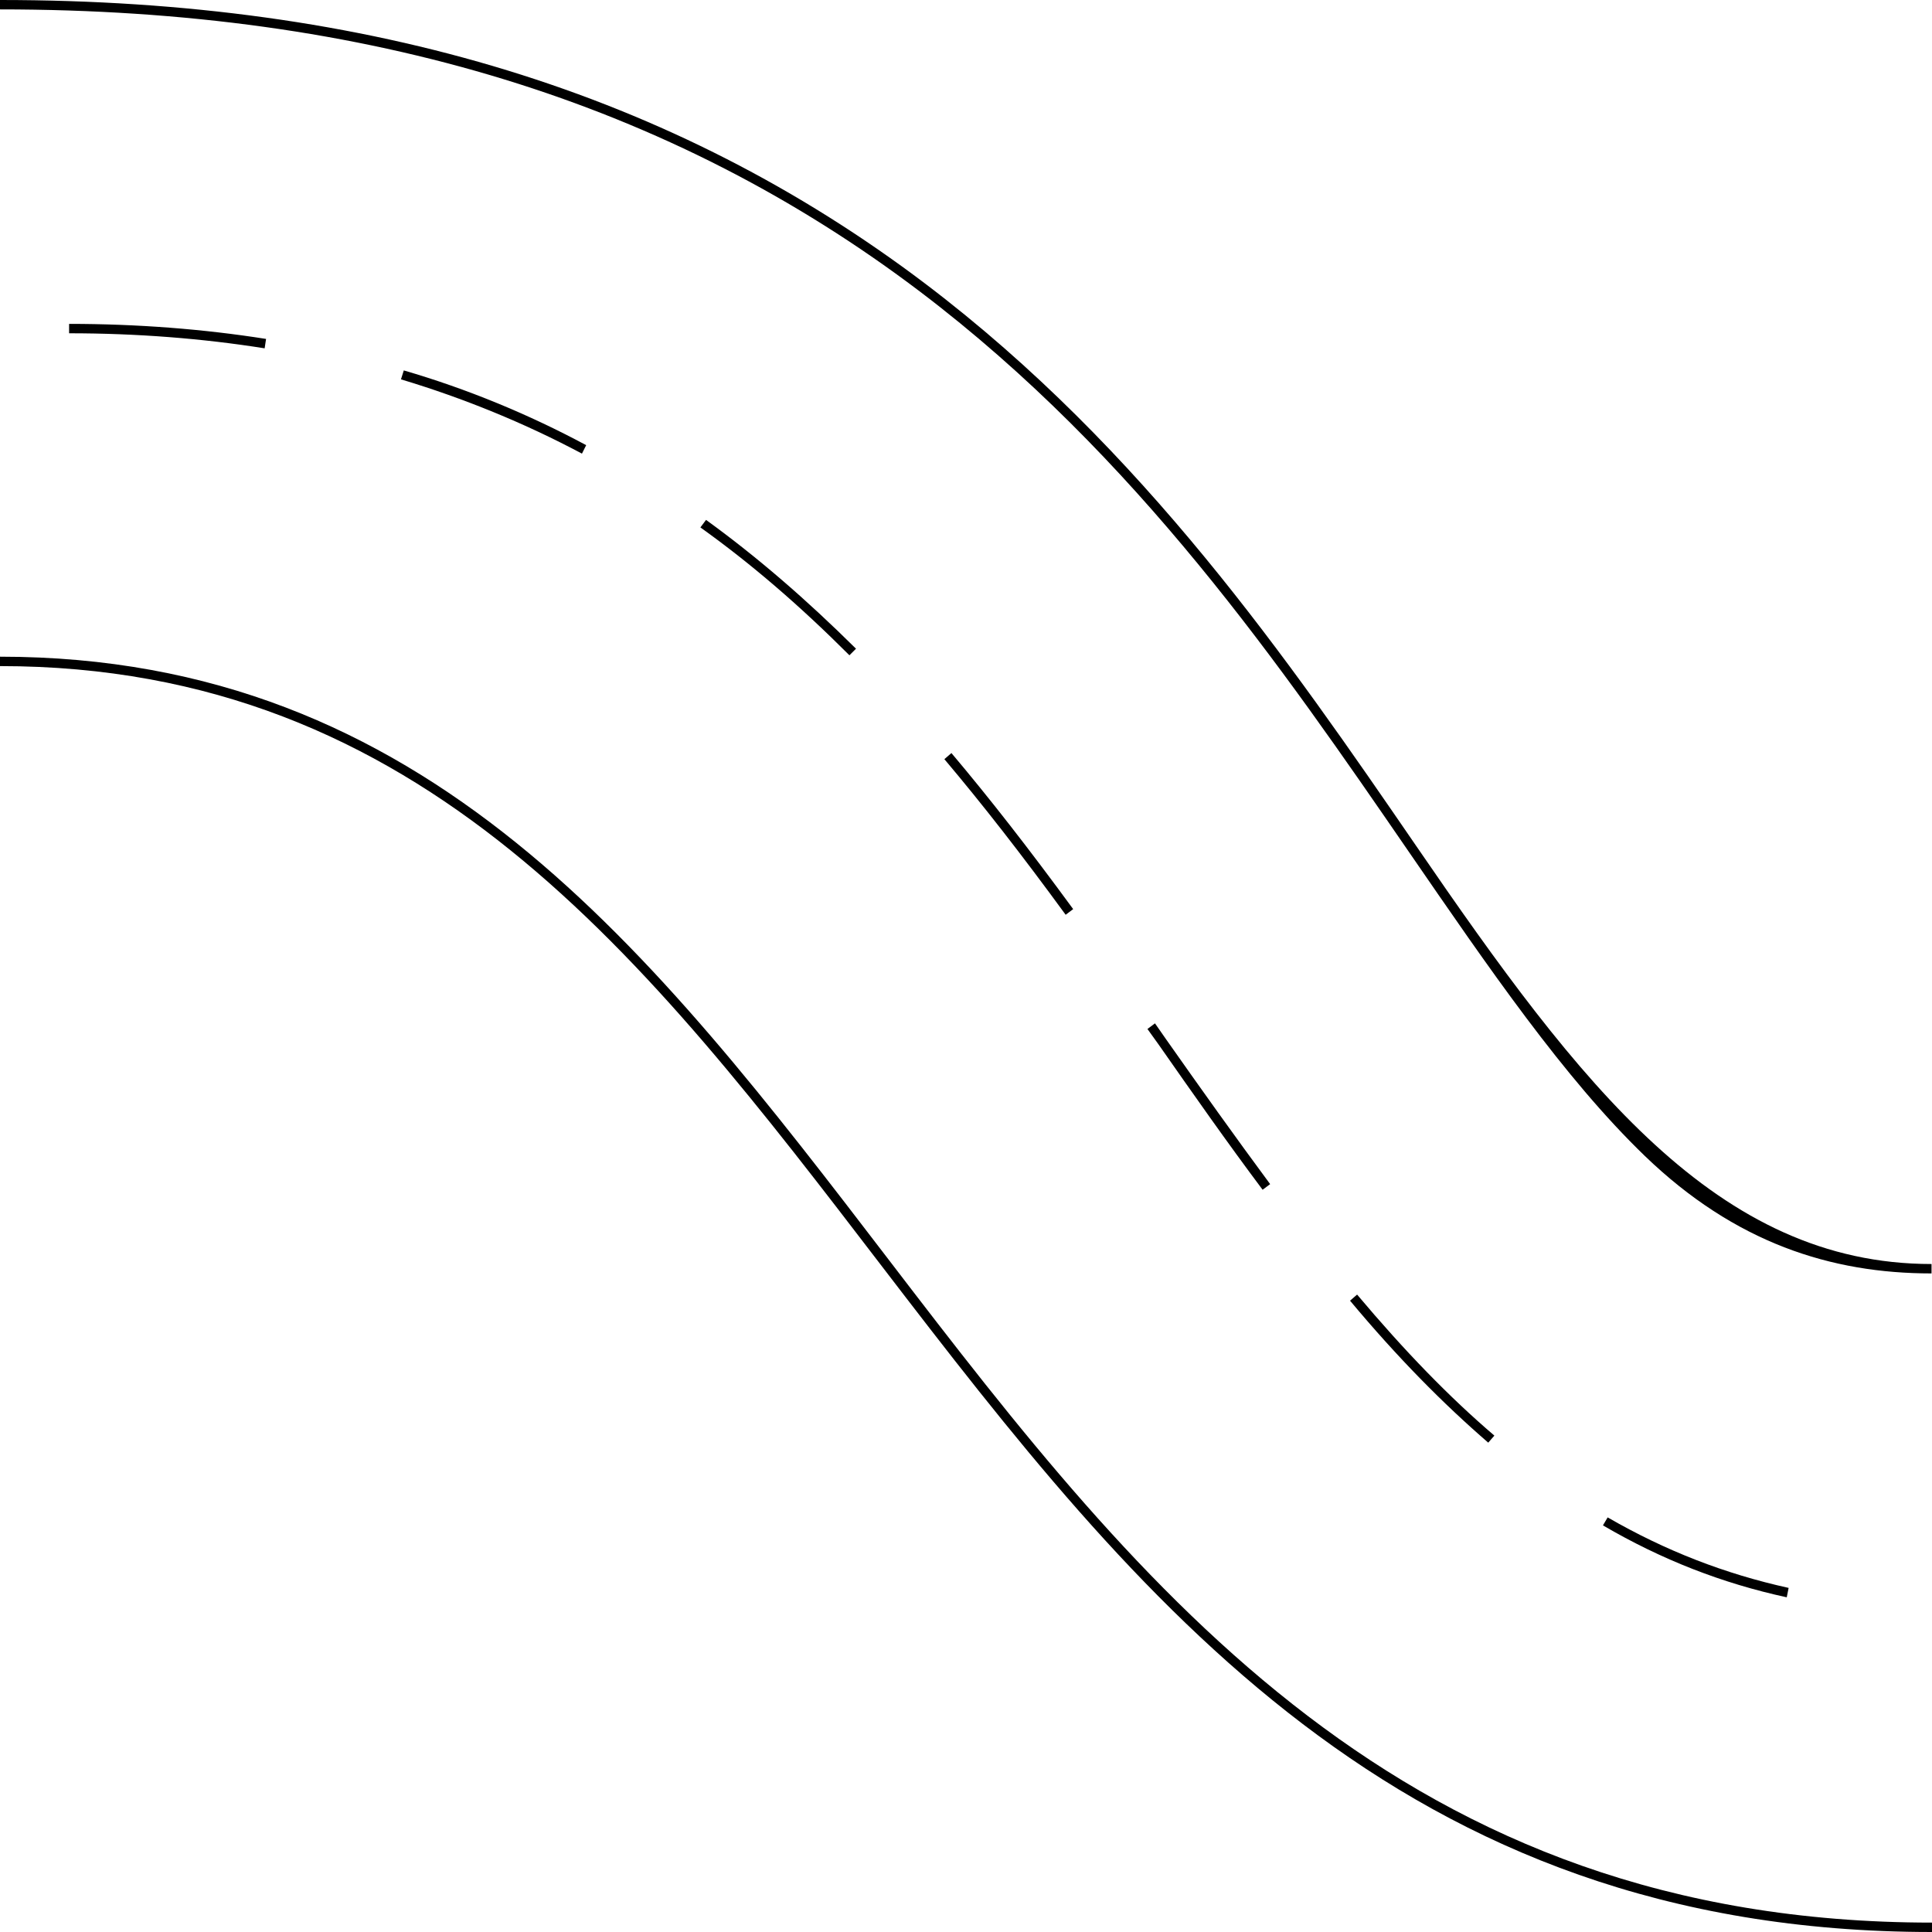
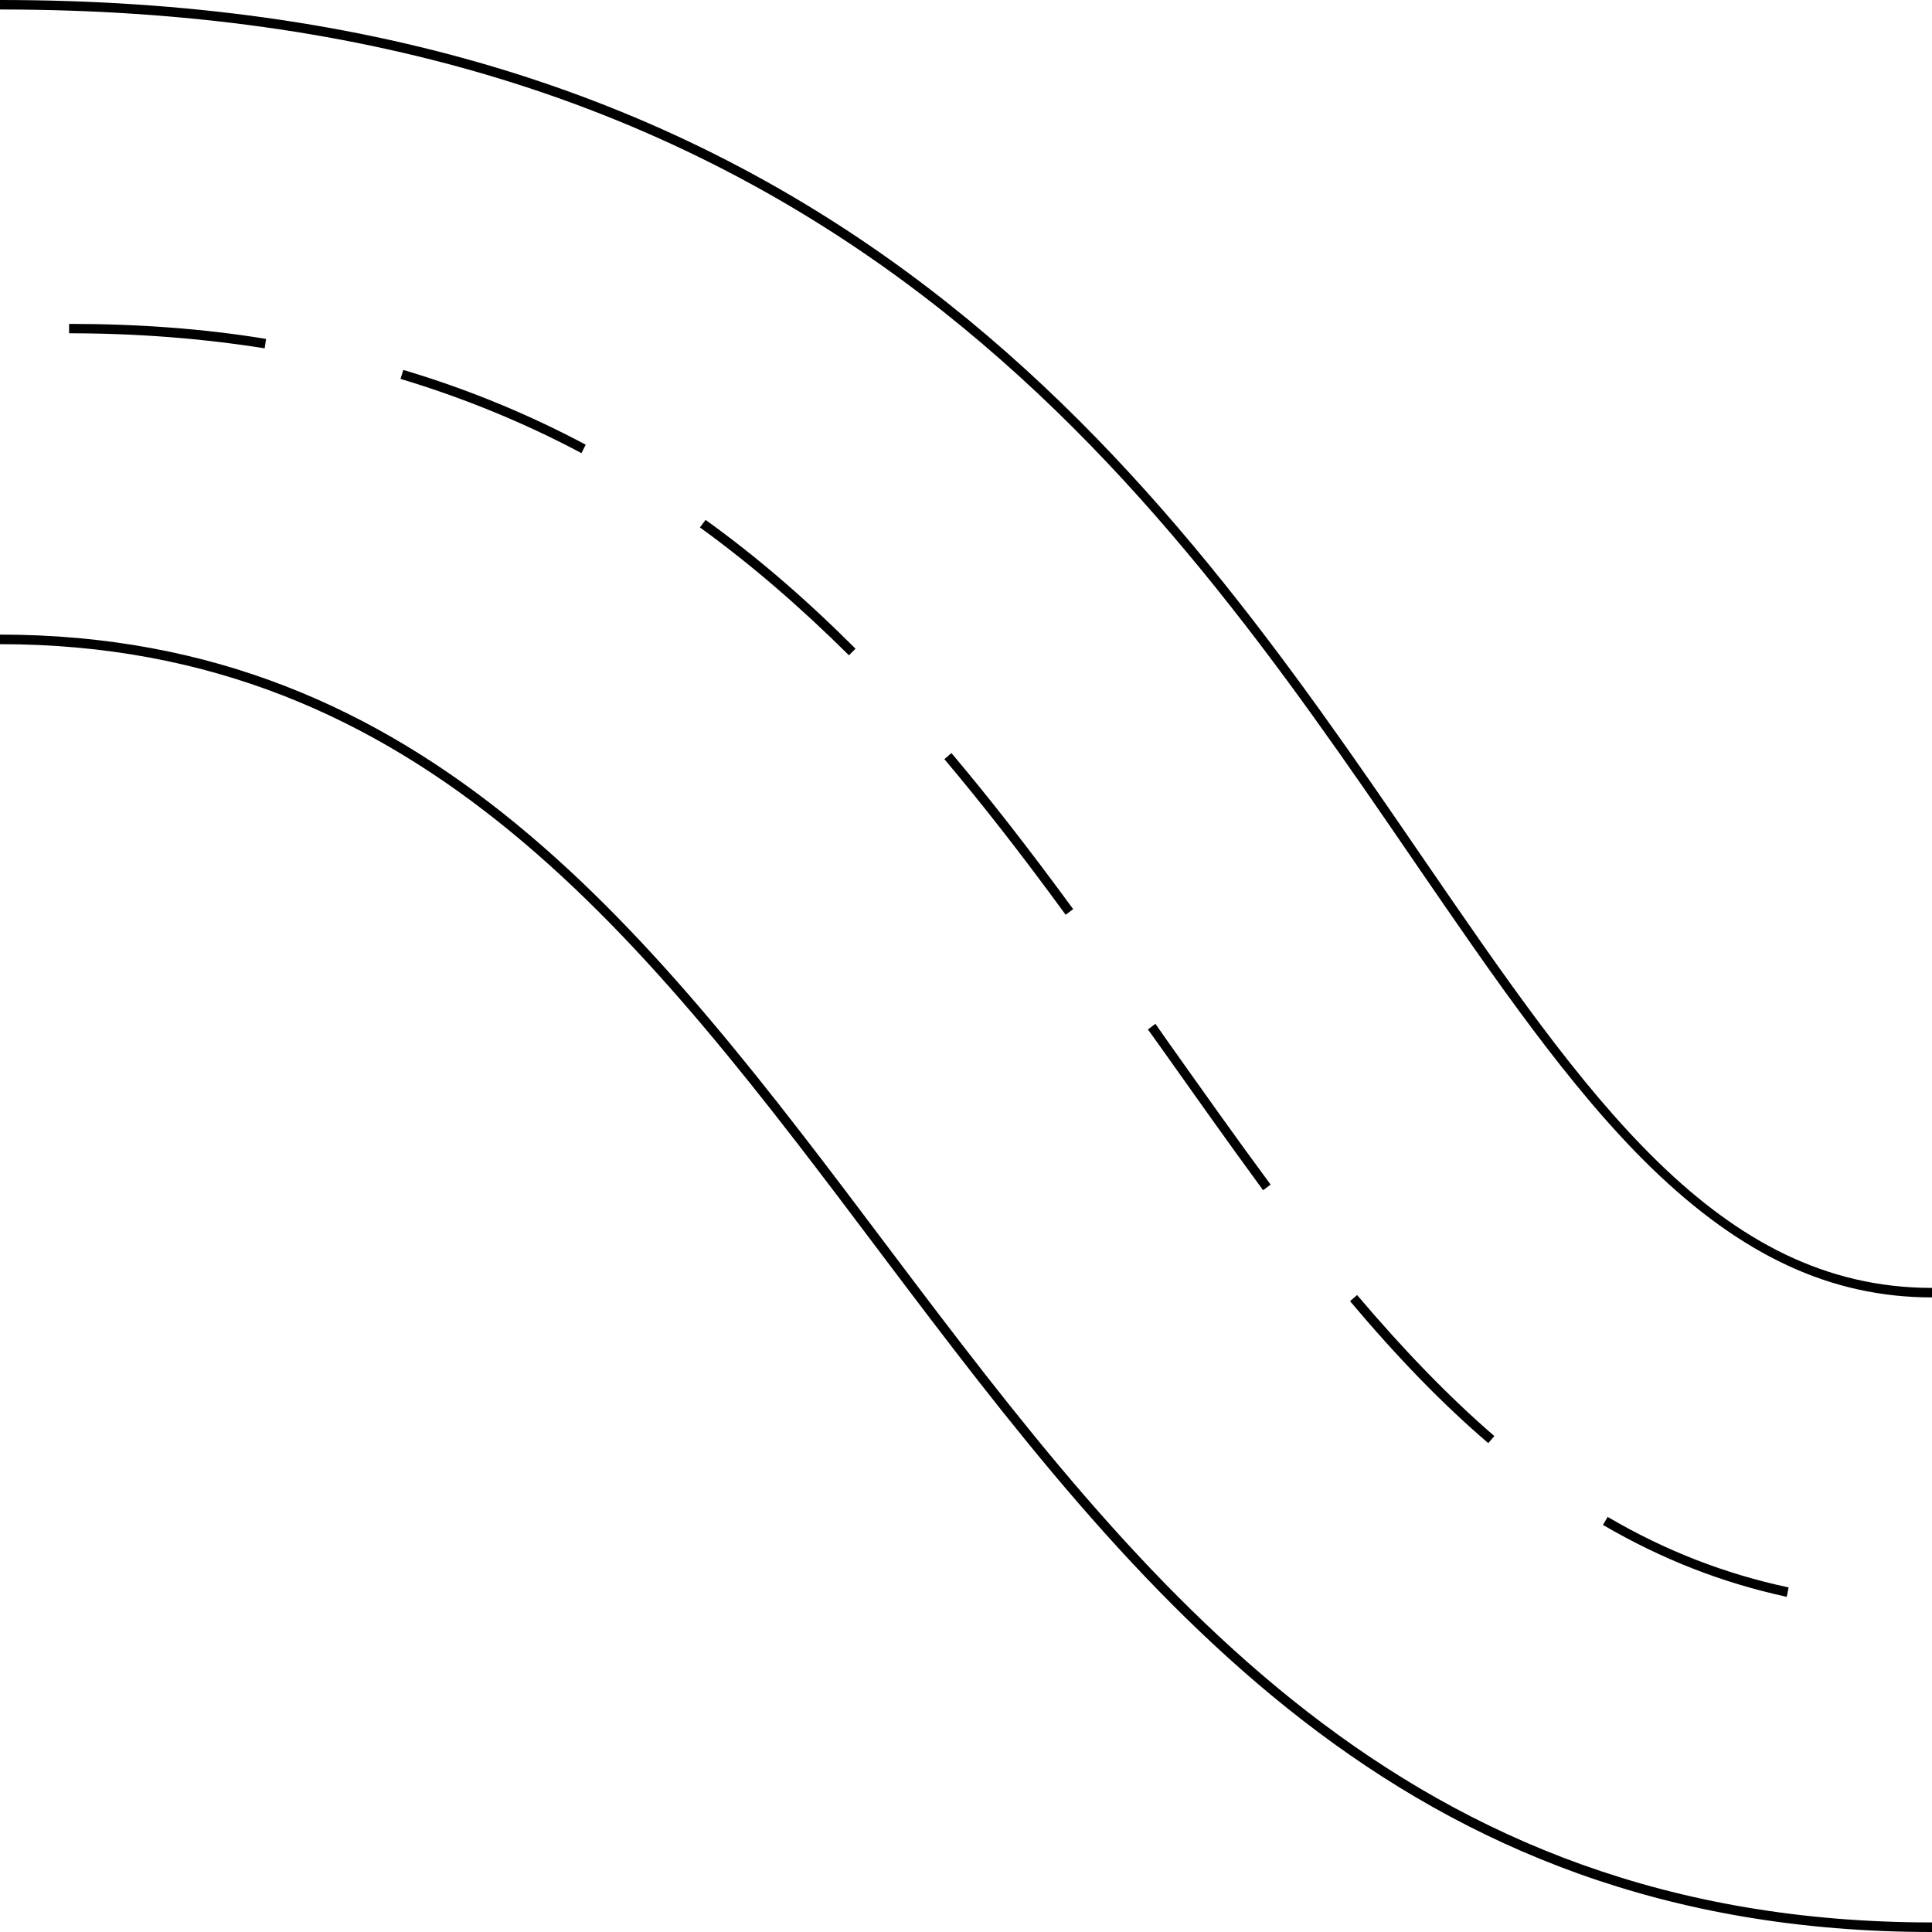
- <svg xmlns="http://www.w3.org/2000/svg" version="1.1" id="Ebene_1" x="0px" y="0px" viewBox="0 0 411 411" enable-background="new 0 0 411 411" xml:space="preserve">
-   <path d="M0,0l0,2c78.4,0,142.5,19.7,195.8,60.1c46.1,35,76.8,79.7,103.9,119.1c17,24.7,33,48.1,50.2,64.7c19.2,18.5,39.6,25,61,25  v-2c-45.6,0-74.7-38-109.6-88.9c-27.2-39.6-58-84.4-104.4-119.6C143.3,19.8,78.9,0,0,0z" />
-   <path d="M56.6,72.1l-0.3,2c-13.2-2.1-27.2-3.2-41.6-3.2v-2C29.2,68.9,43.3,70,56.6,72.1z M124.7,94.7l-0.9,1.8  c-12.2-6.5-25.2-11.8-38.5-15.8l0.6-1.9C99.3,82.7,112.4,88.1,124.7,94.7z M182.1,138l-1.4,1.4c-10.5-10.5-20.8-19.4-31.7-27.2  l1.2-1.6C161.1,118.5,171.5,127.5,182.1,138z M228.3,193.4l-1.6,1.2c-9.5-13-17.7-23.5-25.8-33.1l1.5-1.3  C210.5,169.8,218.7,180.3,228.3,193.4z M248,221c7.6,10.8,14.8,20.9,22.2,30.9l-1.6,1.2c-7.5-10-15-20.7-22.2-31l-2.3-3.2l1.6-1.2  L248,221z M317.9,305.4l-1.3,1.5c-9.6-8.3-19.3-18.1-29.4-30.2l1.5-1.3C298.8,287.4,308.3,297.2,317.9,305.4z M380.5,337.8l-0.4,2  c-13.8-3-26.6-8-39.1-15.3l1-1.7C354.3,329.9,366.9,334.8,380.5,337.8z" />
-   <path d="M0,139.7l0,2c89.9,0,137.4,62.1,187.7,127.8C241.9,340.2,297.6,411,411,411v-2c-112.4,0-167.9-70.4-221.7-140.7  C138.7,202.2,90.8,139.7,0,139.7z" />
+ <svg xmlns="http://www.w3.org/2000/svg" width="411" height="411">
+   <g fill="#000" fill-rule="nonzero">
+     <path d="M14.7 68.9v2c14.4 0 28.4 1.1 41.6 3.2l.3-2c-13.3-2.2-27.4-3.2-41.9-3.2zm71.1 9.8l-.6 1.9c13.3 4 26.3 9.3 38.5 15.8l.9-1.8c-12.2-6.5-25.3-11.9-38.8-15.9zm64.3 31.9l-1.2 1.6c10.9 7.9 21.2 16.8 31.7 27.2l1.4-1.4c-10.5-10.5-20.9-19.5-31.9-27.4zm52.3 49.6l-1.5 1.3c8.1 9.6 16.3 20.1 25.8 33.1l1.6-1.2c-9.6-13.1-17.8-23.6-25.9-33.2zm43.4 57.6l-1.6 1.2 2.3 3.2c7.3 10.3 14.8 20.9 22.2 31l1.6-1.2c-7.4-10-14.6-20.2-22.2-30.9l-2.3-3.3zm42.9 57.7l-1.5 1.3c10.1 12 19.7 21.9 29.4 30.2l1.3-1.5c-9.6-8.3-19.1-18.1-29.2-30zm53.3 47.2l-1 1.7c12.5 7.3 25.3 12.3 39.1 15.3l.4-2c-13.6-2.9-26.2-7.8-38.5-15zM0 135v2.035c89.9 0 137.4 63.175 187.7 130.014C241.9 338.973 297.6 411 411 411v-2.035c-112.4 0-167.8-71.62-221.7-143.137C138.7 198.583 90.8 135 0 135zM0 0v2.02c78.4 0 142.6 19.894 196.2 60.794 46.3 35.346 77.3 80.488 104.6 120.378 17.1 24.944 33.3 48.575 50.6 65.34C370.7 267.213 389.6 276 411 276v-2.02c-45.6 0-73.4-40.597-108.6-91.899C275 142.09 243.9 96.746 197.4 61.2 143.5 19.996 78.9 0 0 0z" />
+   </g>
</svg>
